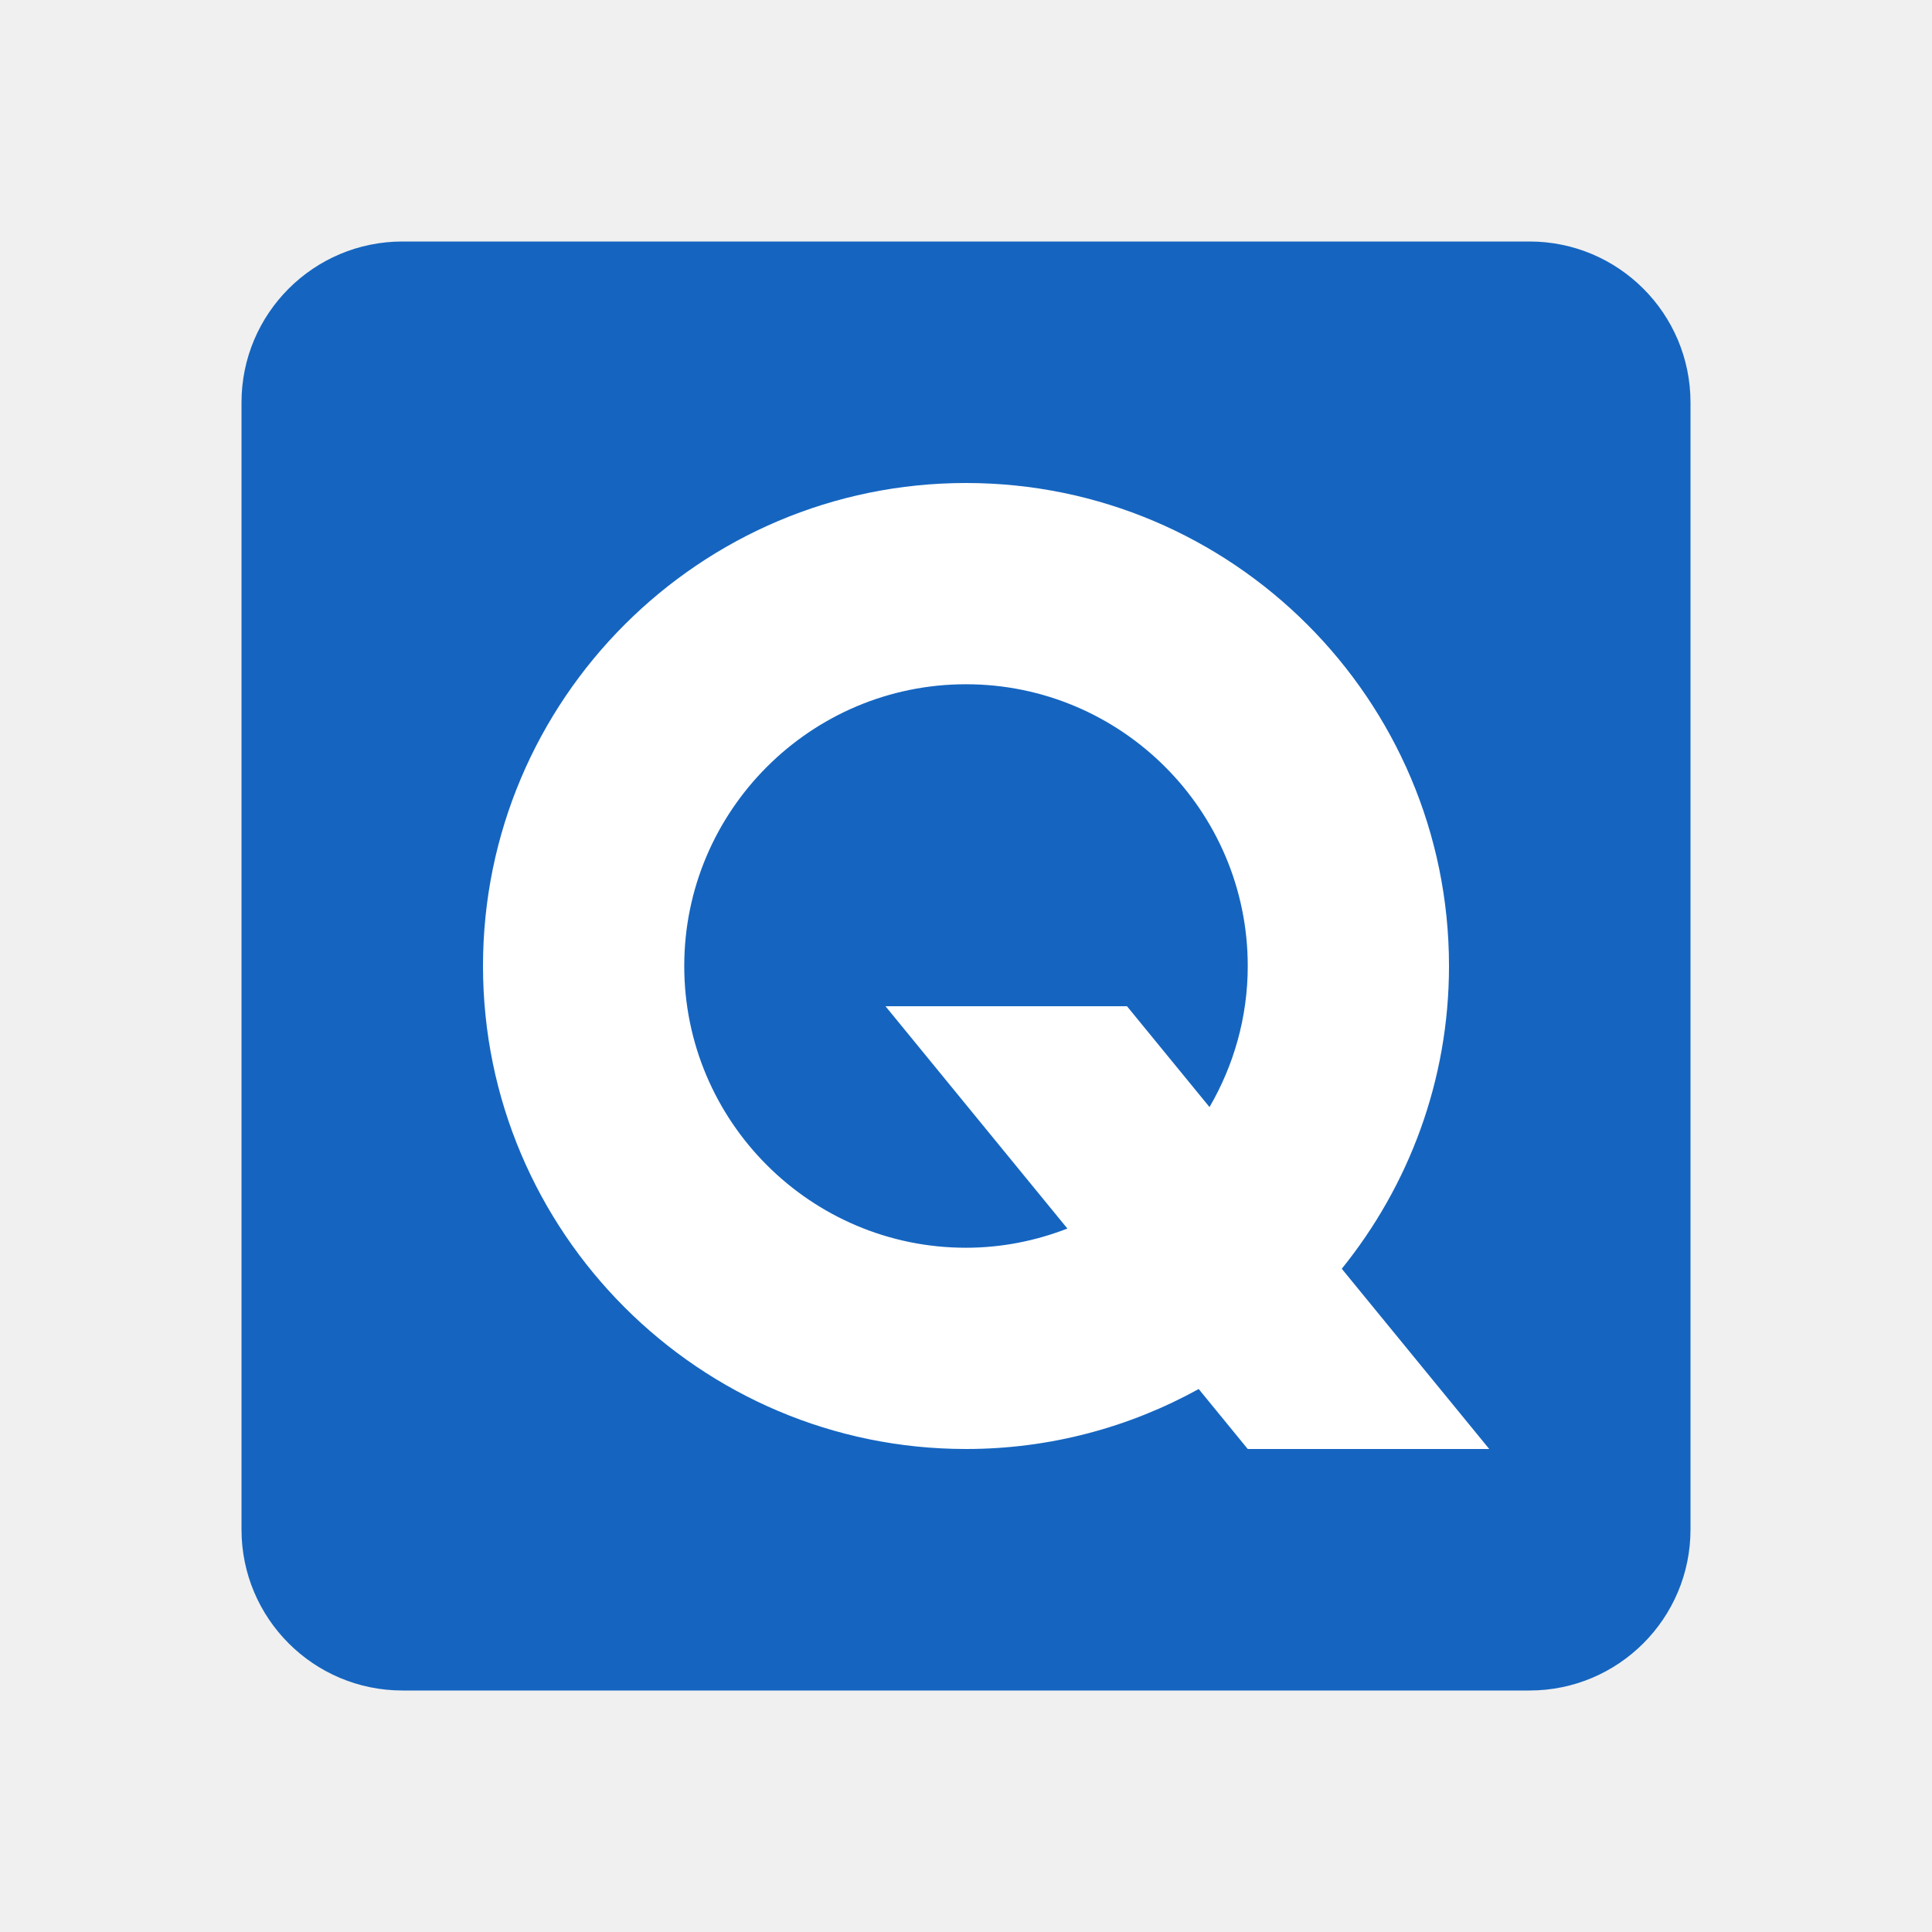
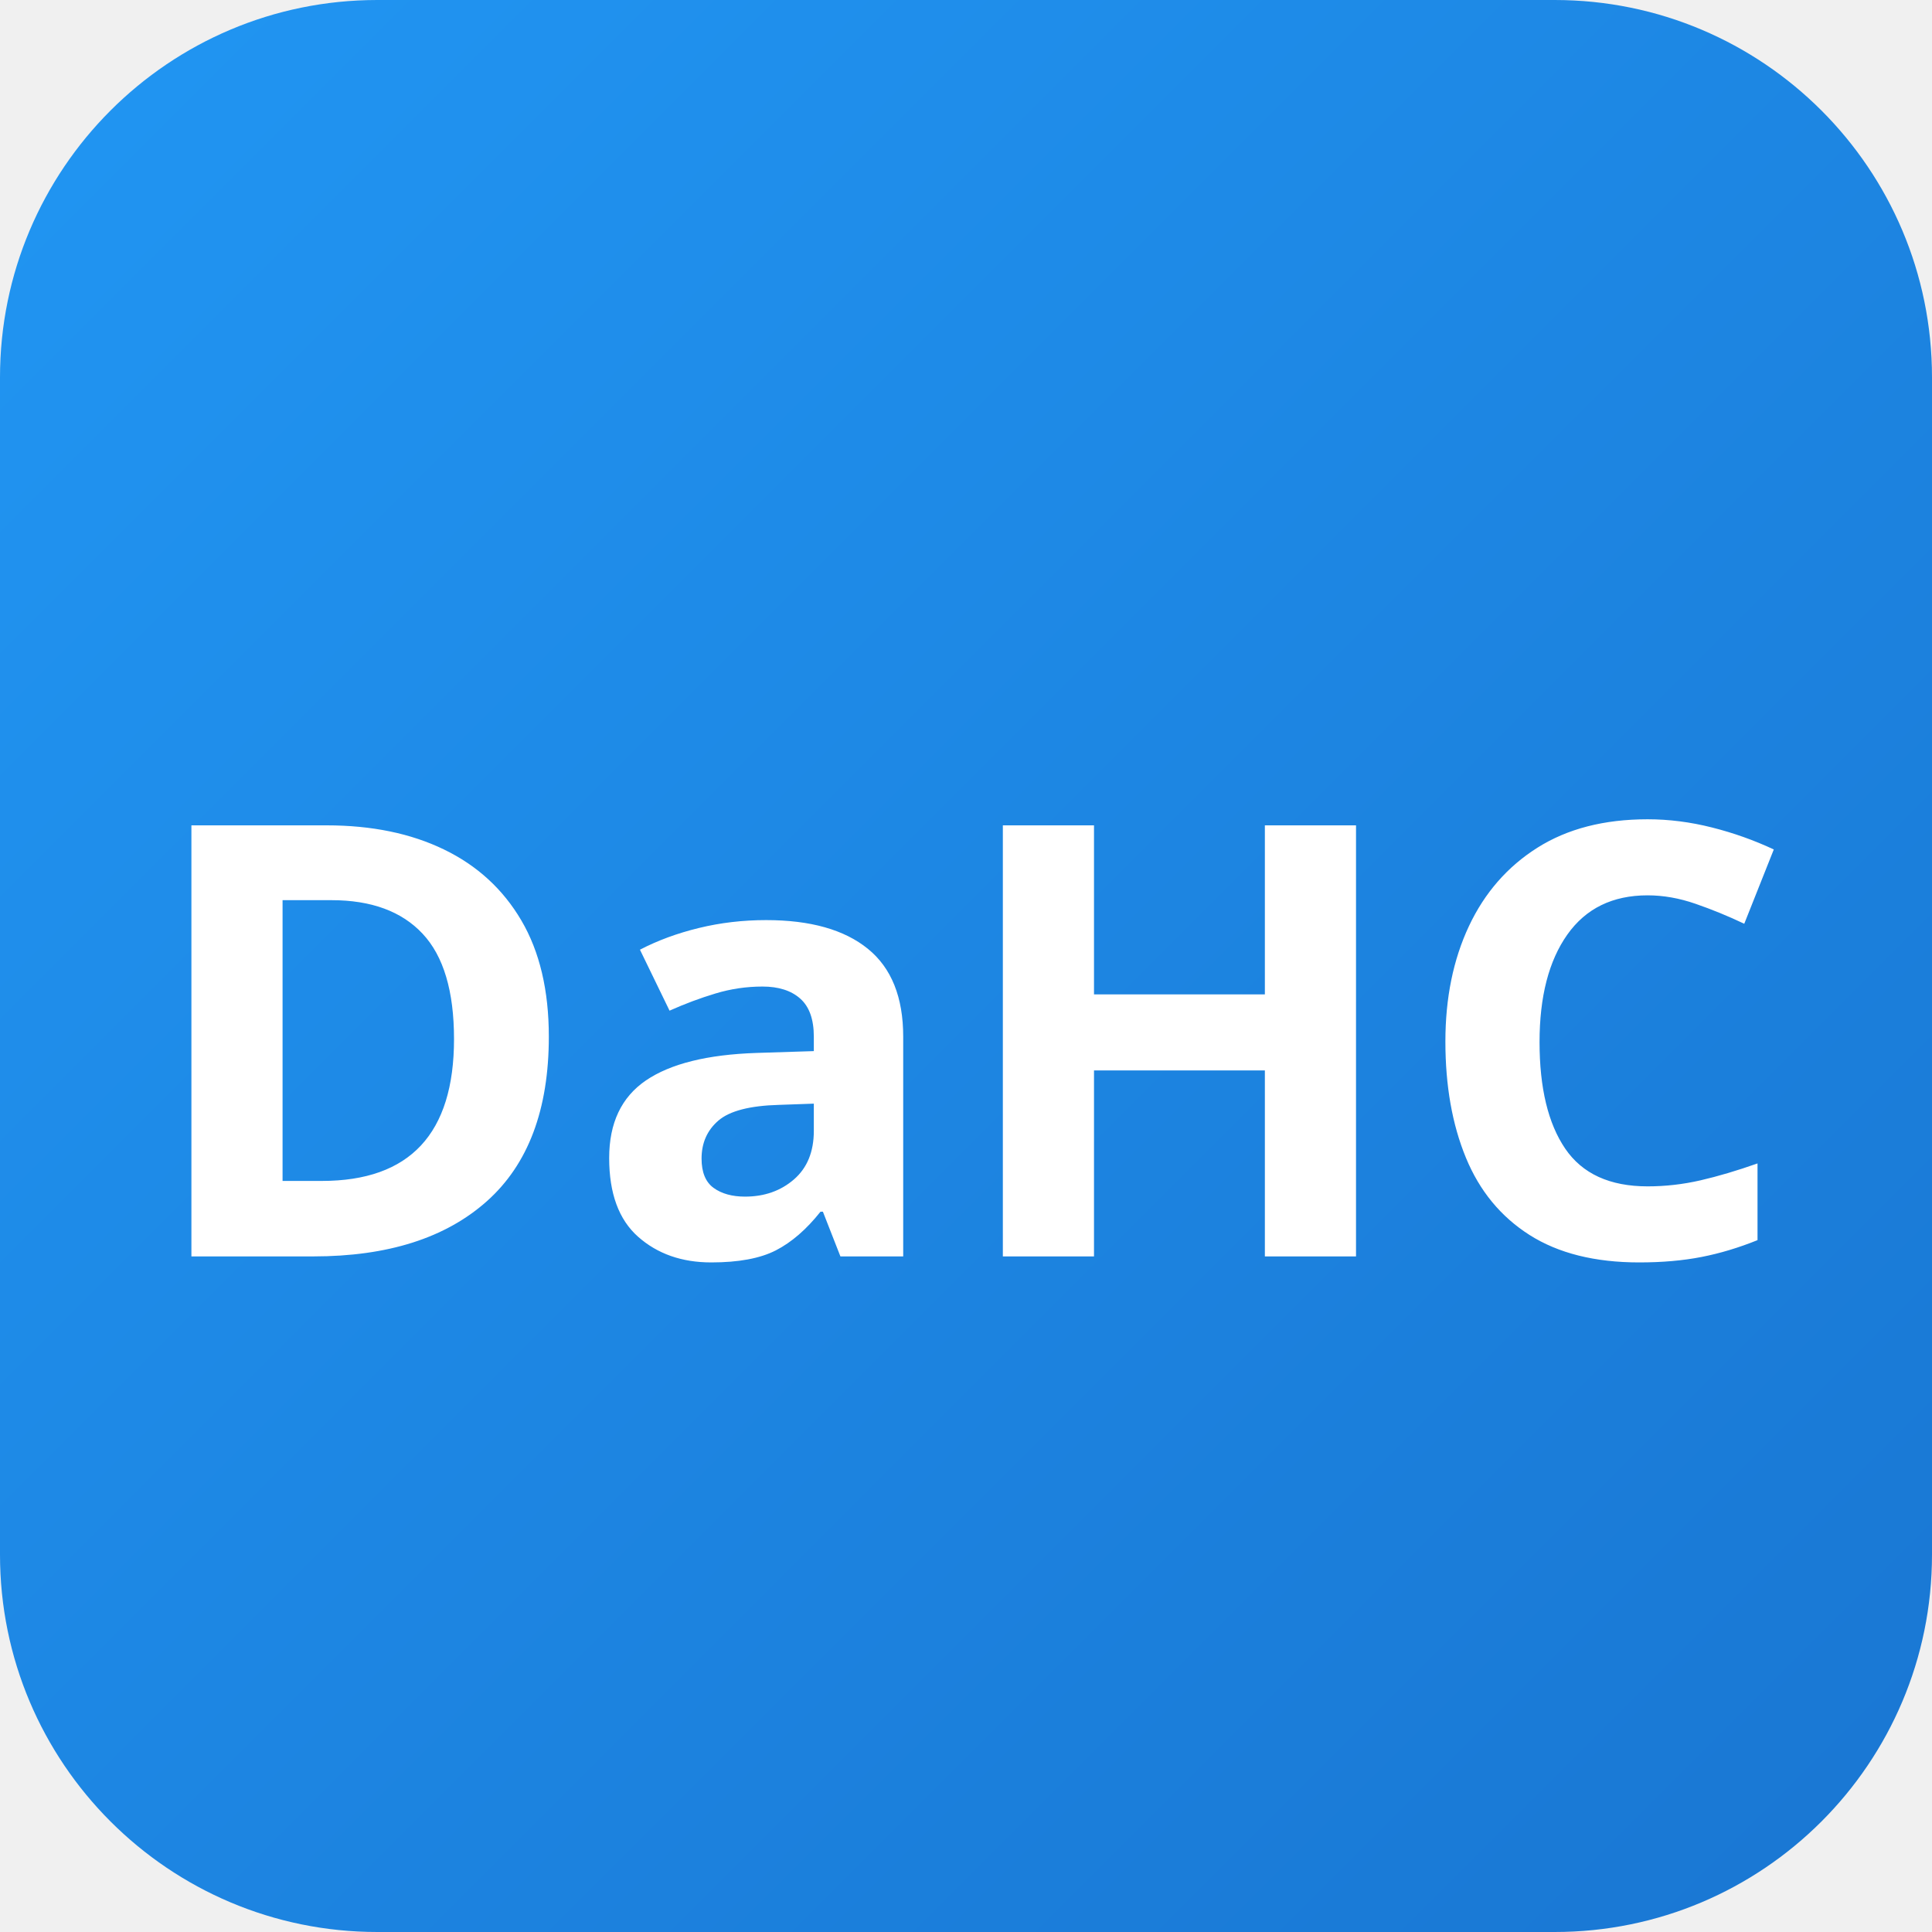
- <svg xmlns="http://www.w3.org/2000/svg" viewBox="0 0 48 48" width="480px" height="480px">
-   <path fill="#1565c0" d="M6,10c0-2.209,1.791-4,4-4h28c2.209,0,4,1.791,4,4v28c0,2.209-1.791,4-4,4H10c-2.209,0-4-1.791-4-4 V10z" />
-   <path fill="#fff" d="M37,36l-3.664-4.478C34.999,29.462,36,26.847,36,24c0-6.617-5.383-12-12-12s-12,5.383-12,12 s5.383,12,12,12c2.095,0,4.065-0.543,5.781-1.49L31,36H37z M24,31c-3.86,0-7-3.141-7-7s3.14-7,7-7s7,3.141,7,7 c0,1.278-0.35,2.473-0.95,3.505L28,25h-6l4.519,5.523C25.736,30.827,24.889,31,24,31z" />
+ <svg xmlns="http://www.w3.org/2000/svg" viewBox="0 0 512 512">
+   <defs>
+     <linearGradient id="grad" x1="0%" y1="0%" x2="100%" y2="100%">
+       <stop offset="0%" style="stop-color:#2196F3;stop-opacity:1" />
+       <stop offset="100%" style="stop-color:#1976D2;stop-opacity:1" />
+     </linearGradient>
+   </defs>
+   <rect width="512" height="512" rx="100" fill="url(#grad)" />
+   <text x="50%" y="54%" font-family="sans-serif" font-weight="bold" font-size="160" fill="#ffffff" text-anchor="middle" dominant-baseline="middle">DaHC</text>
</svg>
